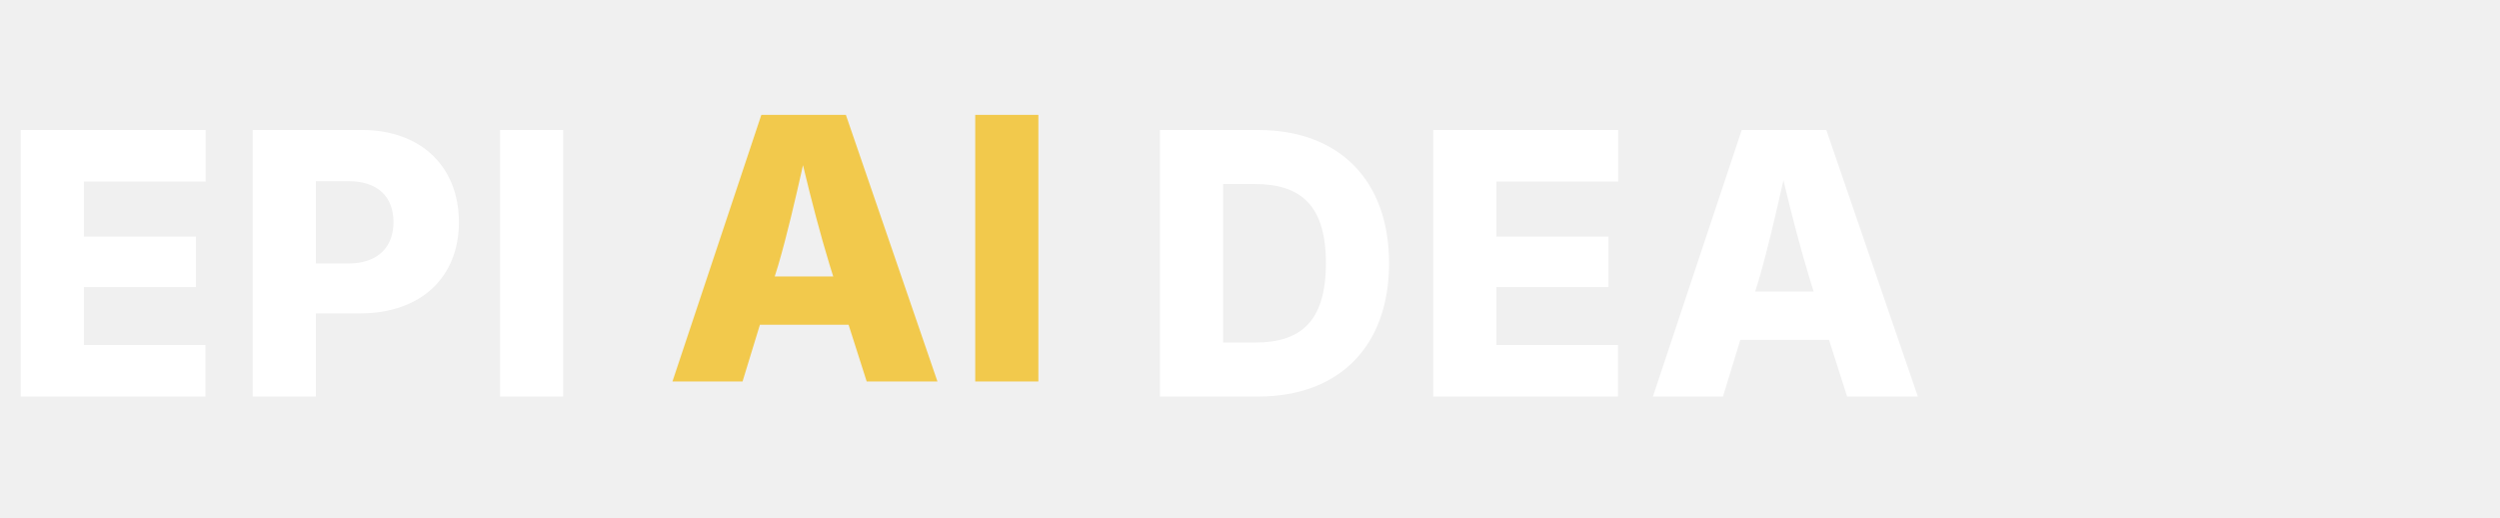
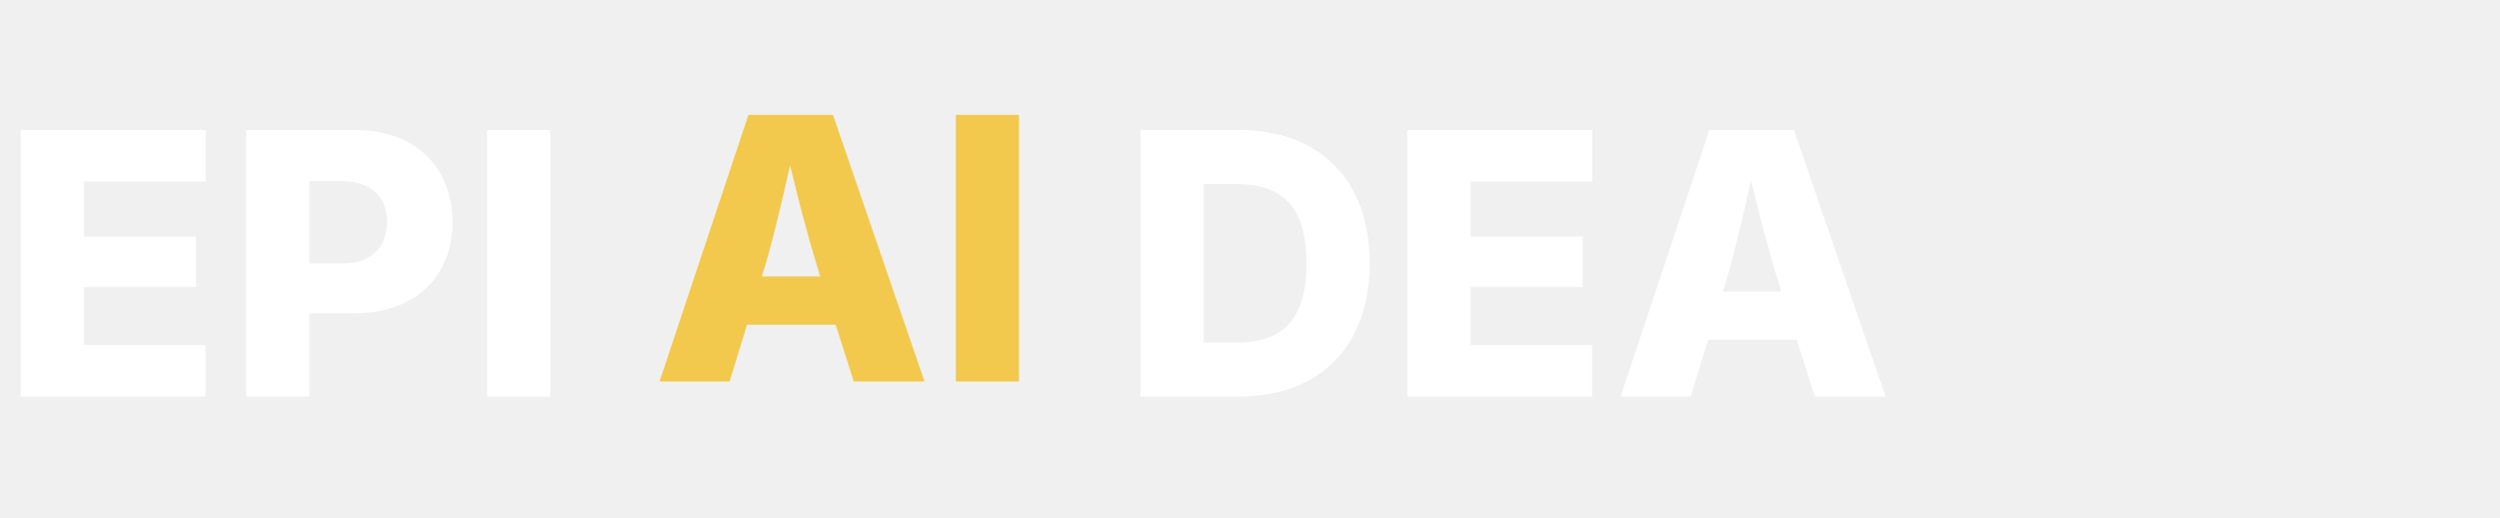
<svg xmlns="http://www.w3.org/2000/svg" width="580" height="120" viewBox="0 0 580 120" role="img" aria-label="EPIAIDEA logo">
  <rect width="100%" height="100%" fill="none" />
-   <text x="0" y="92" font-family="Inter, Arial, Helvetica, sans-serif" font-size="85" font-weight="800" letter-spacing="2">
+   <text x="0" y="92" font-family="Inter, Arial, Helvetica, sans-serif" font-size="85" font-weight="800" letter-spacing="0.5">
    <tspan fill="#ffffff">EPI</tspan>
    <tspan fill="#f2c94c" dy="-3.5">AI</tspan>
    <tspan fill="#ffffff" dy="3.5">DEA</tspan>
  </text>
</svg>
